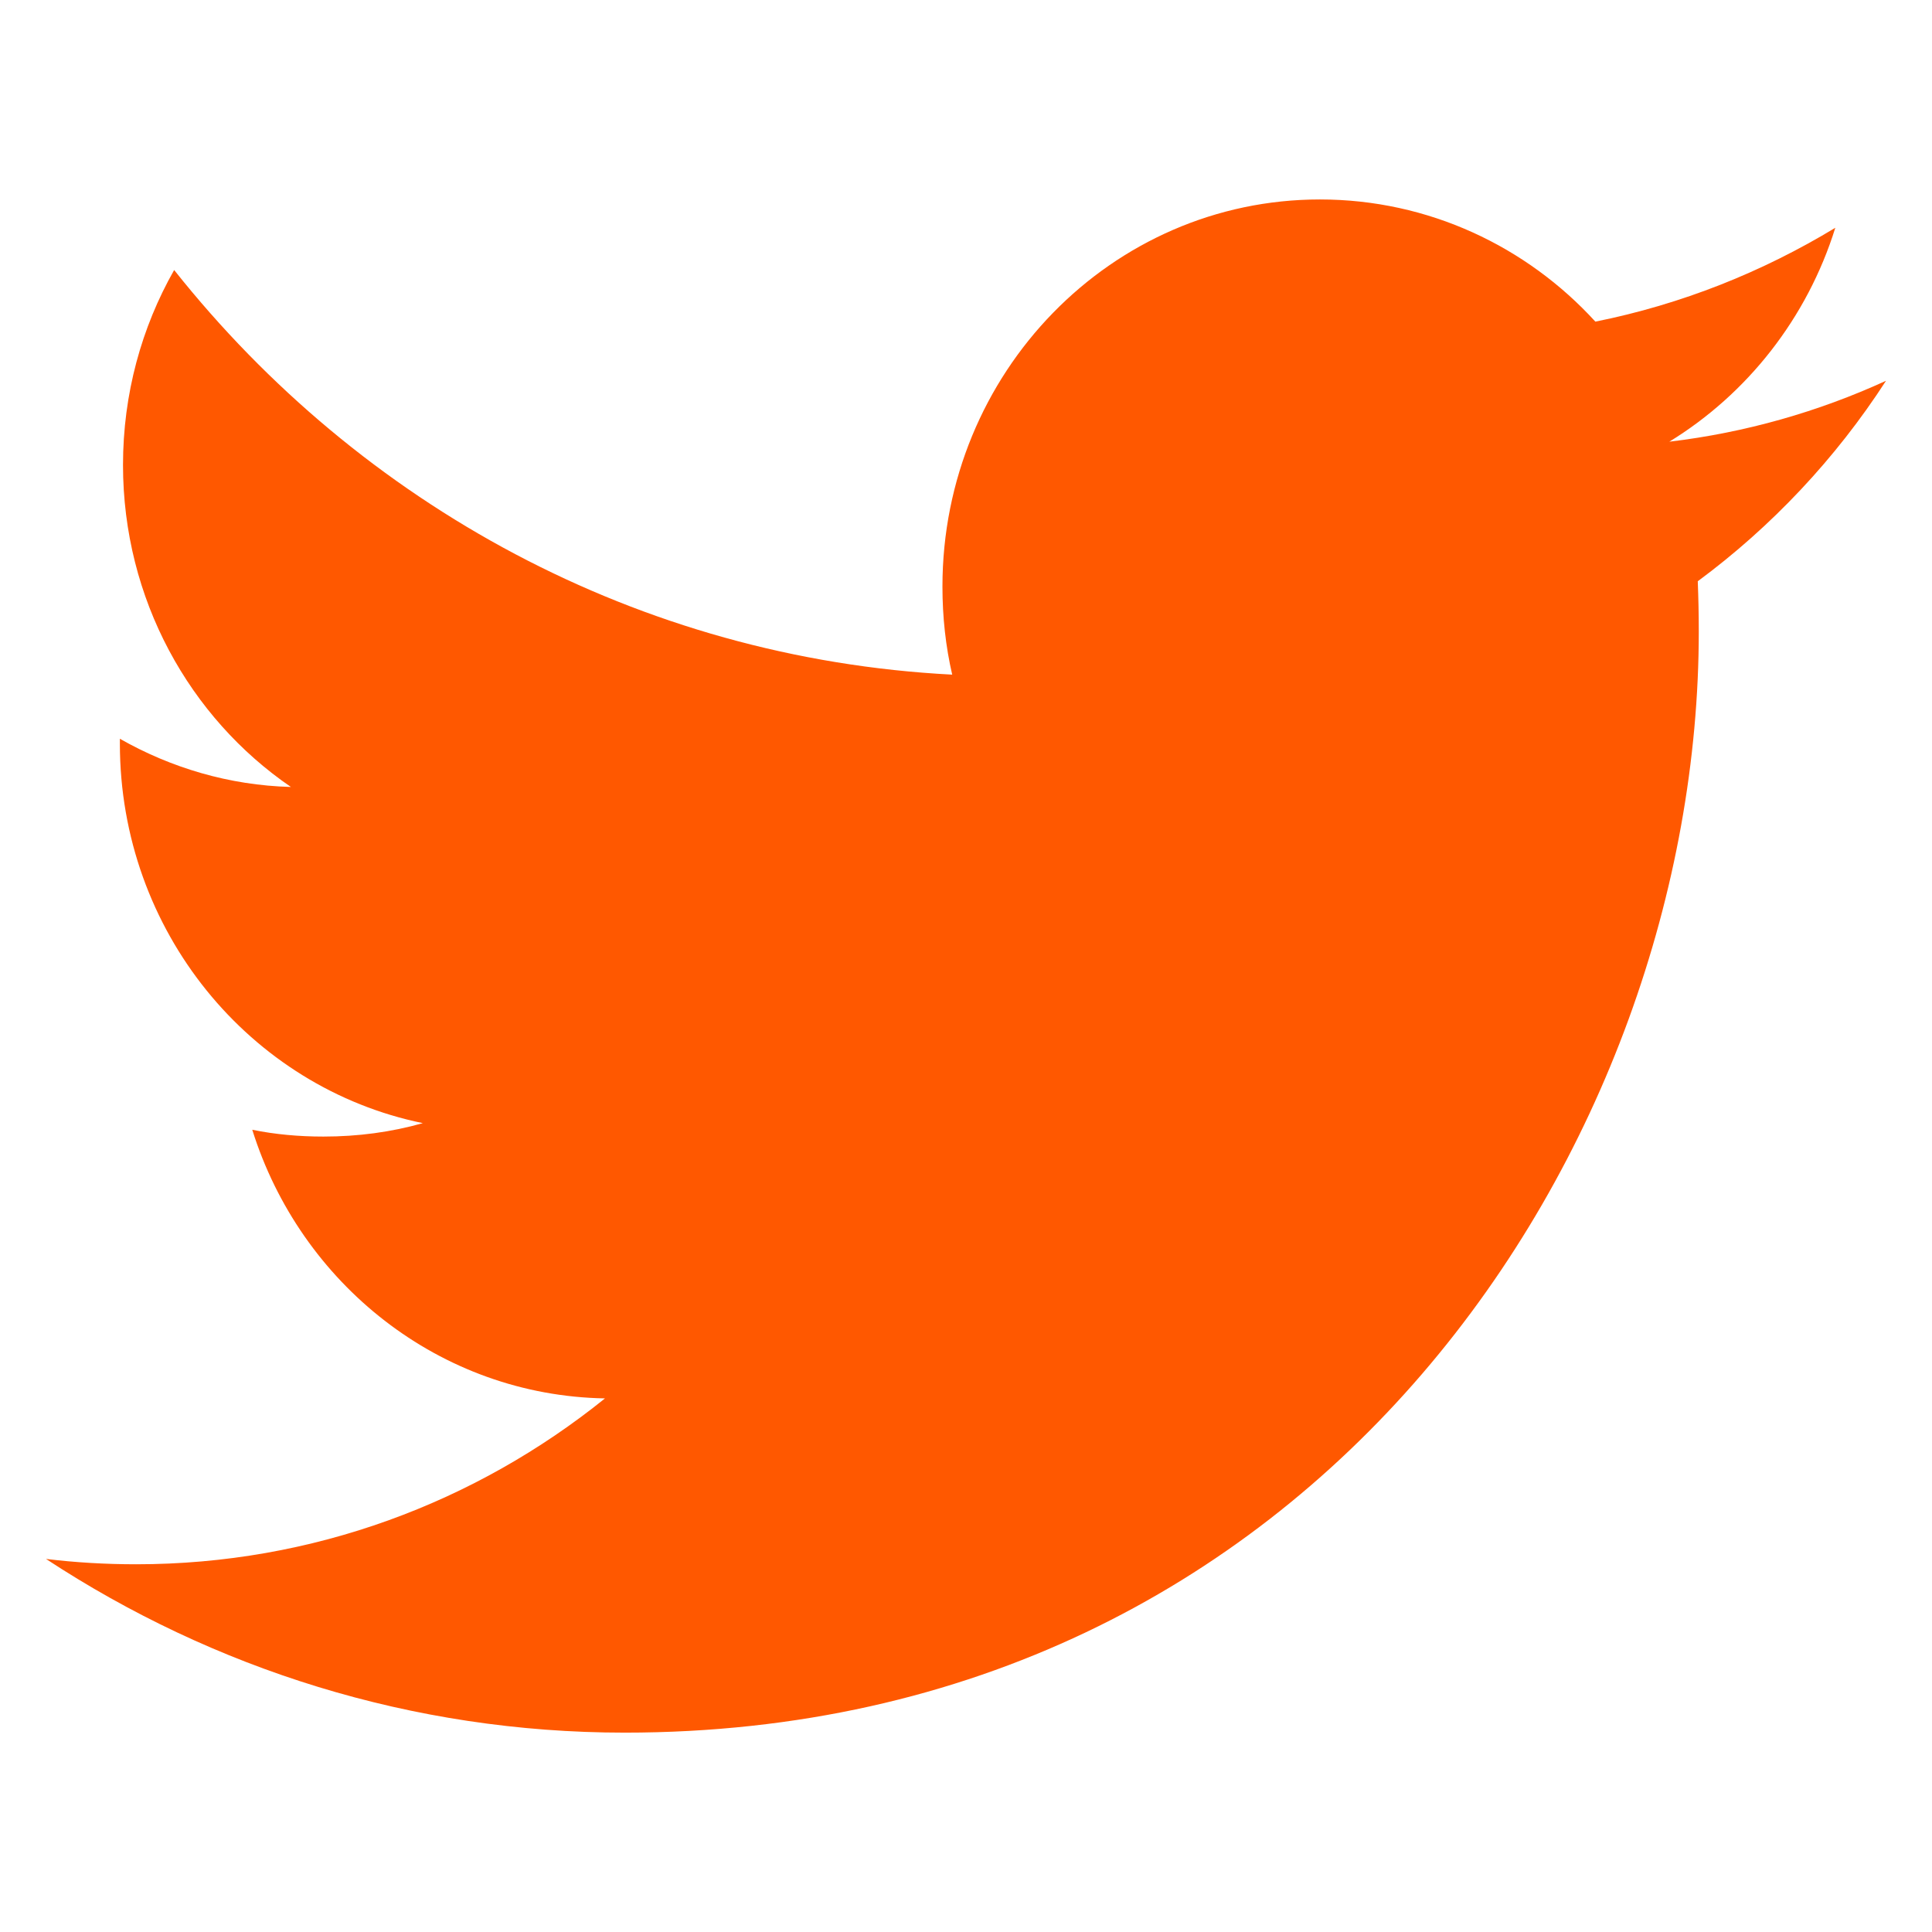
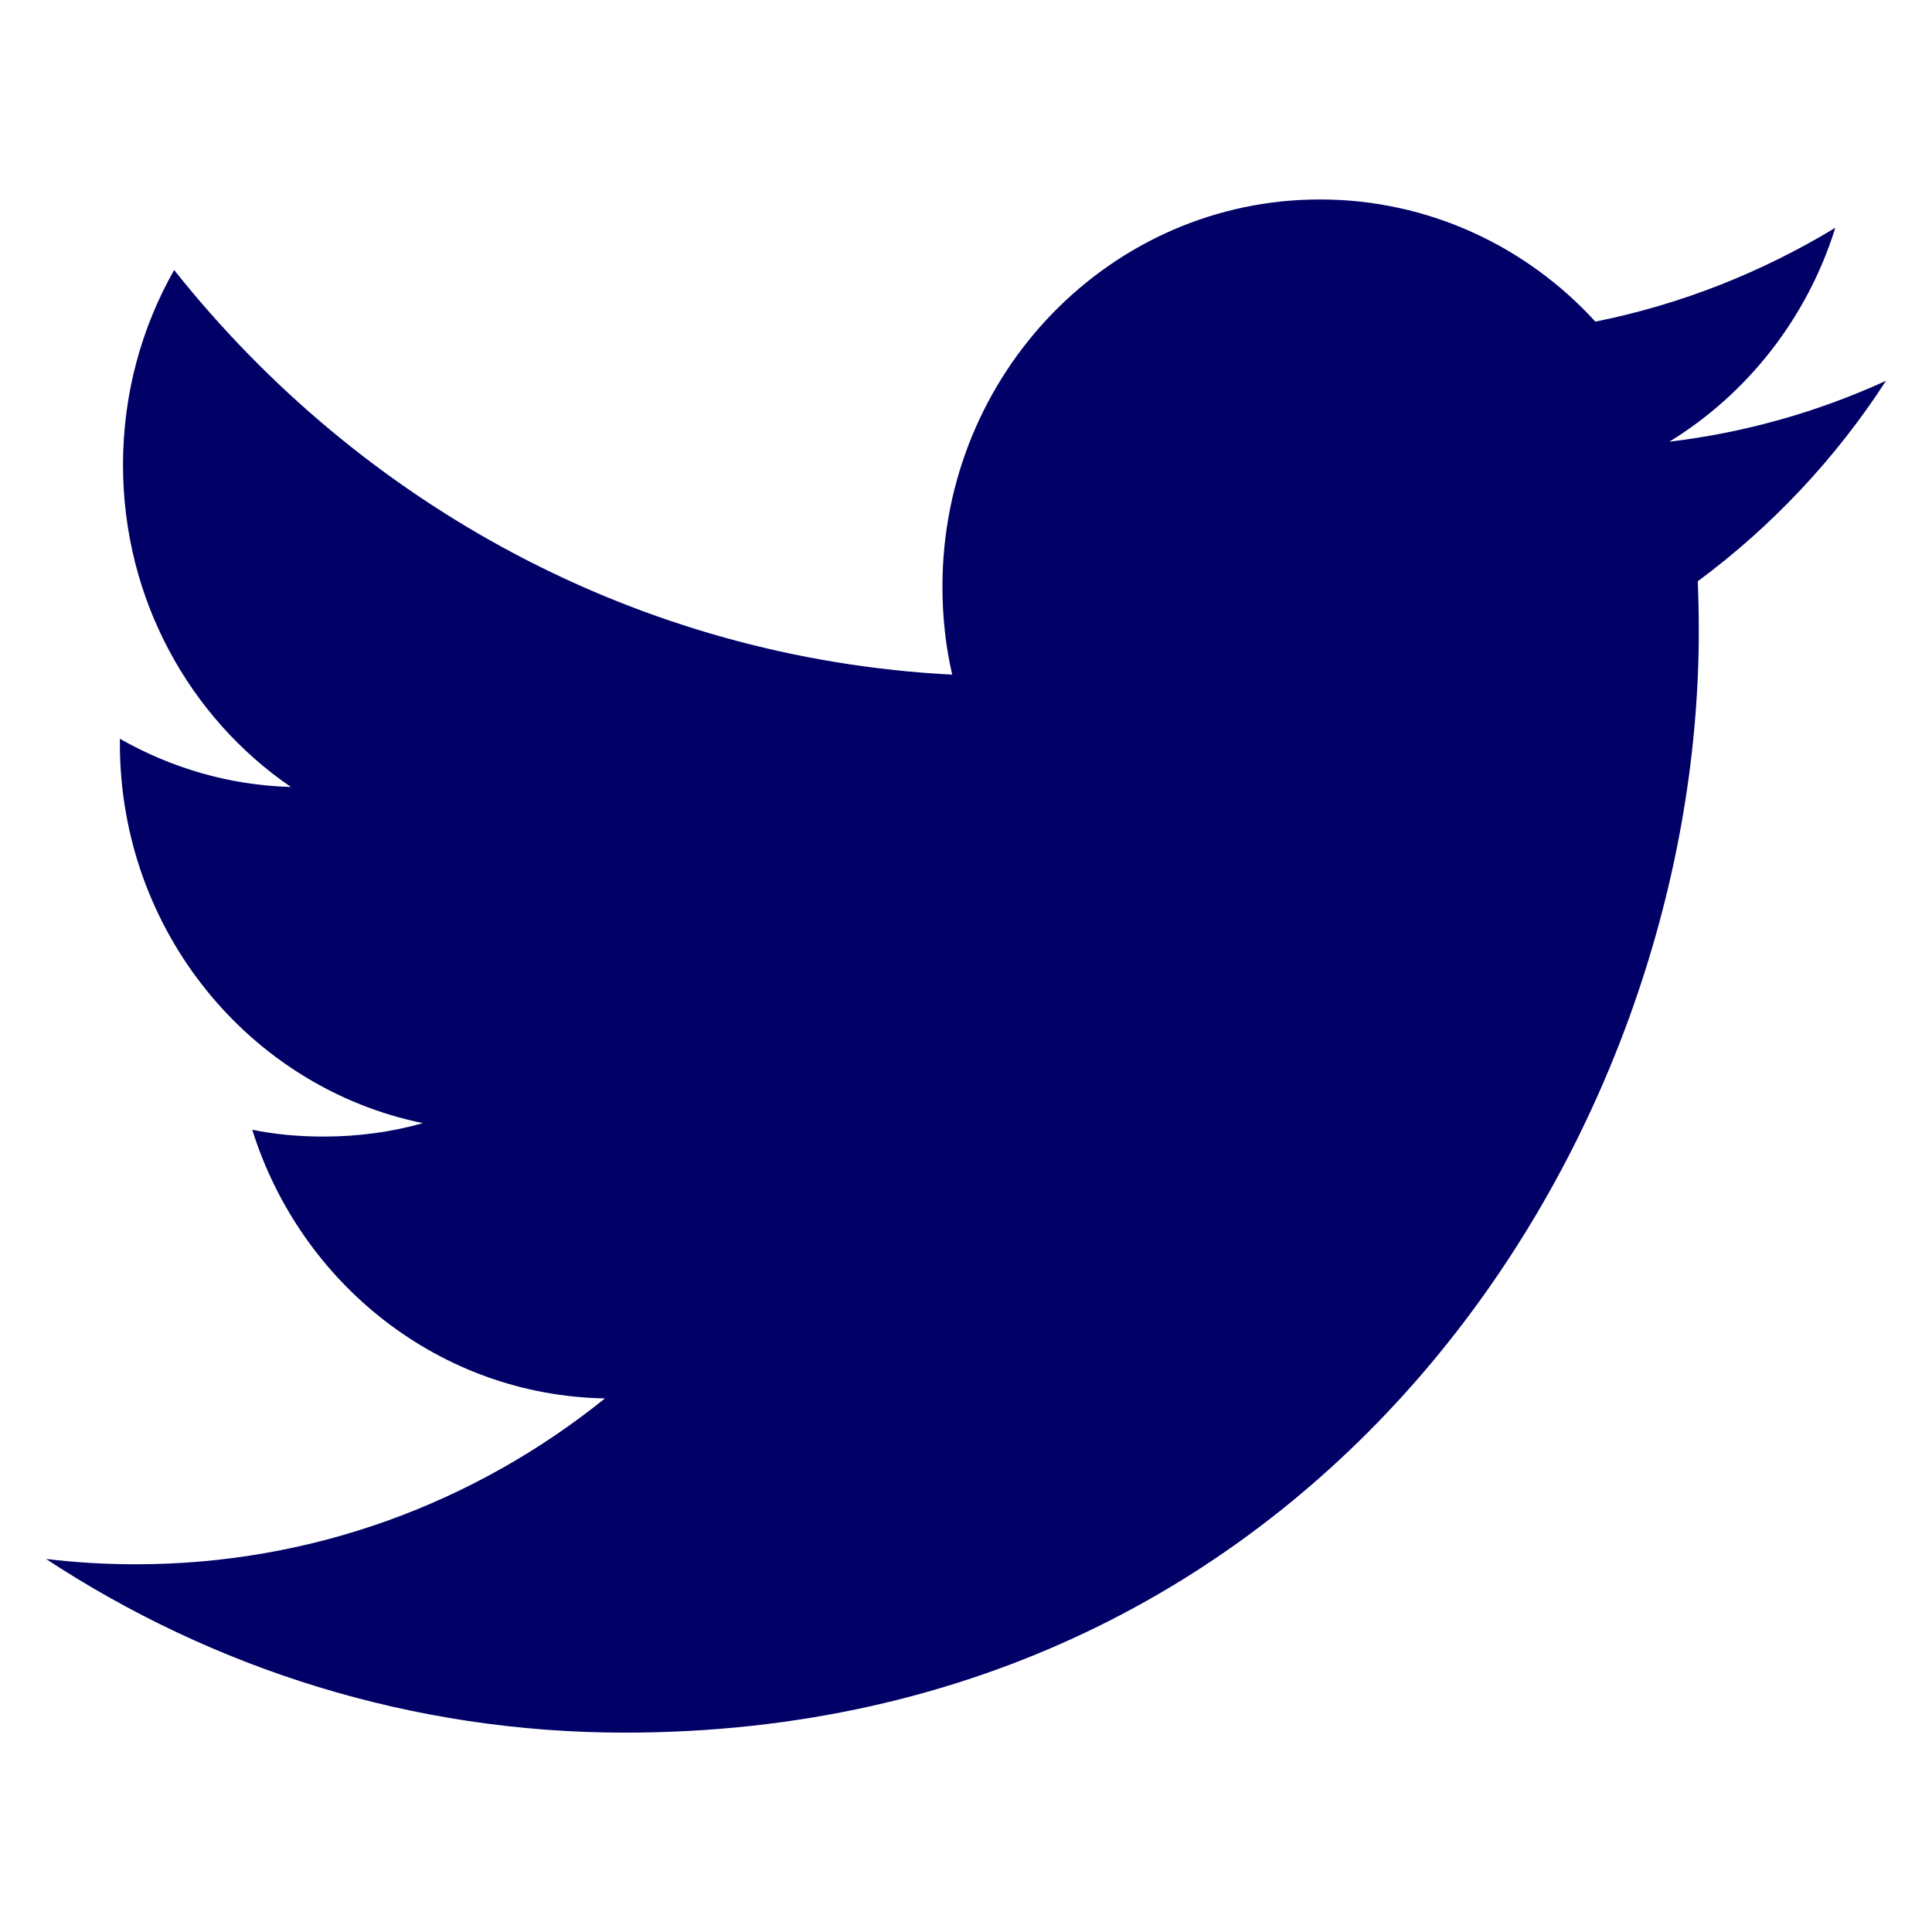
<svg xmlns="http://www.w3.org/2000/svg" version="1.1" id="Layer_1" x="0px" y="0px" width="21px" height="21px" viewBox="0 0 21 21" enable-background="new 0 0 21 21" xml:space="preserve">
-   <path fill="#FF5800" d="M19.949,2.476c-0.794,0.481-1.671,0.832-2.608,1.02c-0.745-0.816-1.813-1.328-2.994-1.328  c-2.265,0-4.103,1.884-4.103,4.207c0,0.332,0.035,0.651,0.106,0.958C6.939,7.157,3.917,5.483,1.893,2.935  C1.539,3.558,1.337,4.282,1.337,5.054c0,1.458,0.724,2.747,1.825,3.5C2.49,8.536,1.856,8.345,1.303,8.03v0.052  c0,2.038,1.414,3.741,3.293,4.126c-0.344,0.098-0.707,0.146-1.081,0.146c-0.265,0-0.523-0.023-0.773-0.074  c0.523,1.672,2.038,2.889,3.834,2.92c-1.404,1.131-3.175,1.803-5.097,1.803c-0.33,0-0.658-0.019-0.979-0.058  c1.815,1.192,3.975,1.888,6.29,1.888c7.548,0,11.675-6.41,11.675-11.97c0-0.185-0.004-0.366-0.011-0.545  c0.802-0.593,1.499-1.333,2.046-2.179c-0.734,0.336-1.525,0.563-2.355,0.662C18.992,4.282,19.643,3.458,19.949,2.476" />
+   <path fill=" #000066" d="M19.949,2.476c-0.794,0.481-1.671,0.832-2.608,1.02c-0.745-0.816-1.813-1.328-2.994-1.328  c-2.265,0-4.103,1.884-4.103,4.207c0,0.332,0.035,0.651,0.106,0.958C6.939,7.157,3.917,5.483,1.893,2.935  C1.539,3.558,1.337,4.282,1.337,5.054c0,1.458,0.724,2.747,1.825,3.5C2.49,8.536,1.856,8.345,1.303,8.03v0.052  c0,2.038,1.414,3.741,3.293,4.126c-0.344,0.098-0.707,0.146-1.081,0.146c-0.265,0-0.523-0.023-0.773-0.074  c0.523,1.672,2.038,2.889,3.834,2.92c-1.404,1.131-3.175,1.803-5.097,1.803c-0.33,0-0.658-0.019-0.979-0.058  c1.815,1.192,3.975,1.888,6.29,1.888c7.548,0,11.675-6.41,11.675-11.97c0-0.185-0.004-0.366-0.011-0.545  c0.802-0.593,1.499-1.333,2.046-2.179c-0.734,0.336-1.525,0.563-2.355,0.662C18.992,4.282,19.643,3.458,19.949,2.476" />
</svg>
